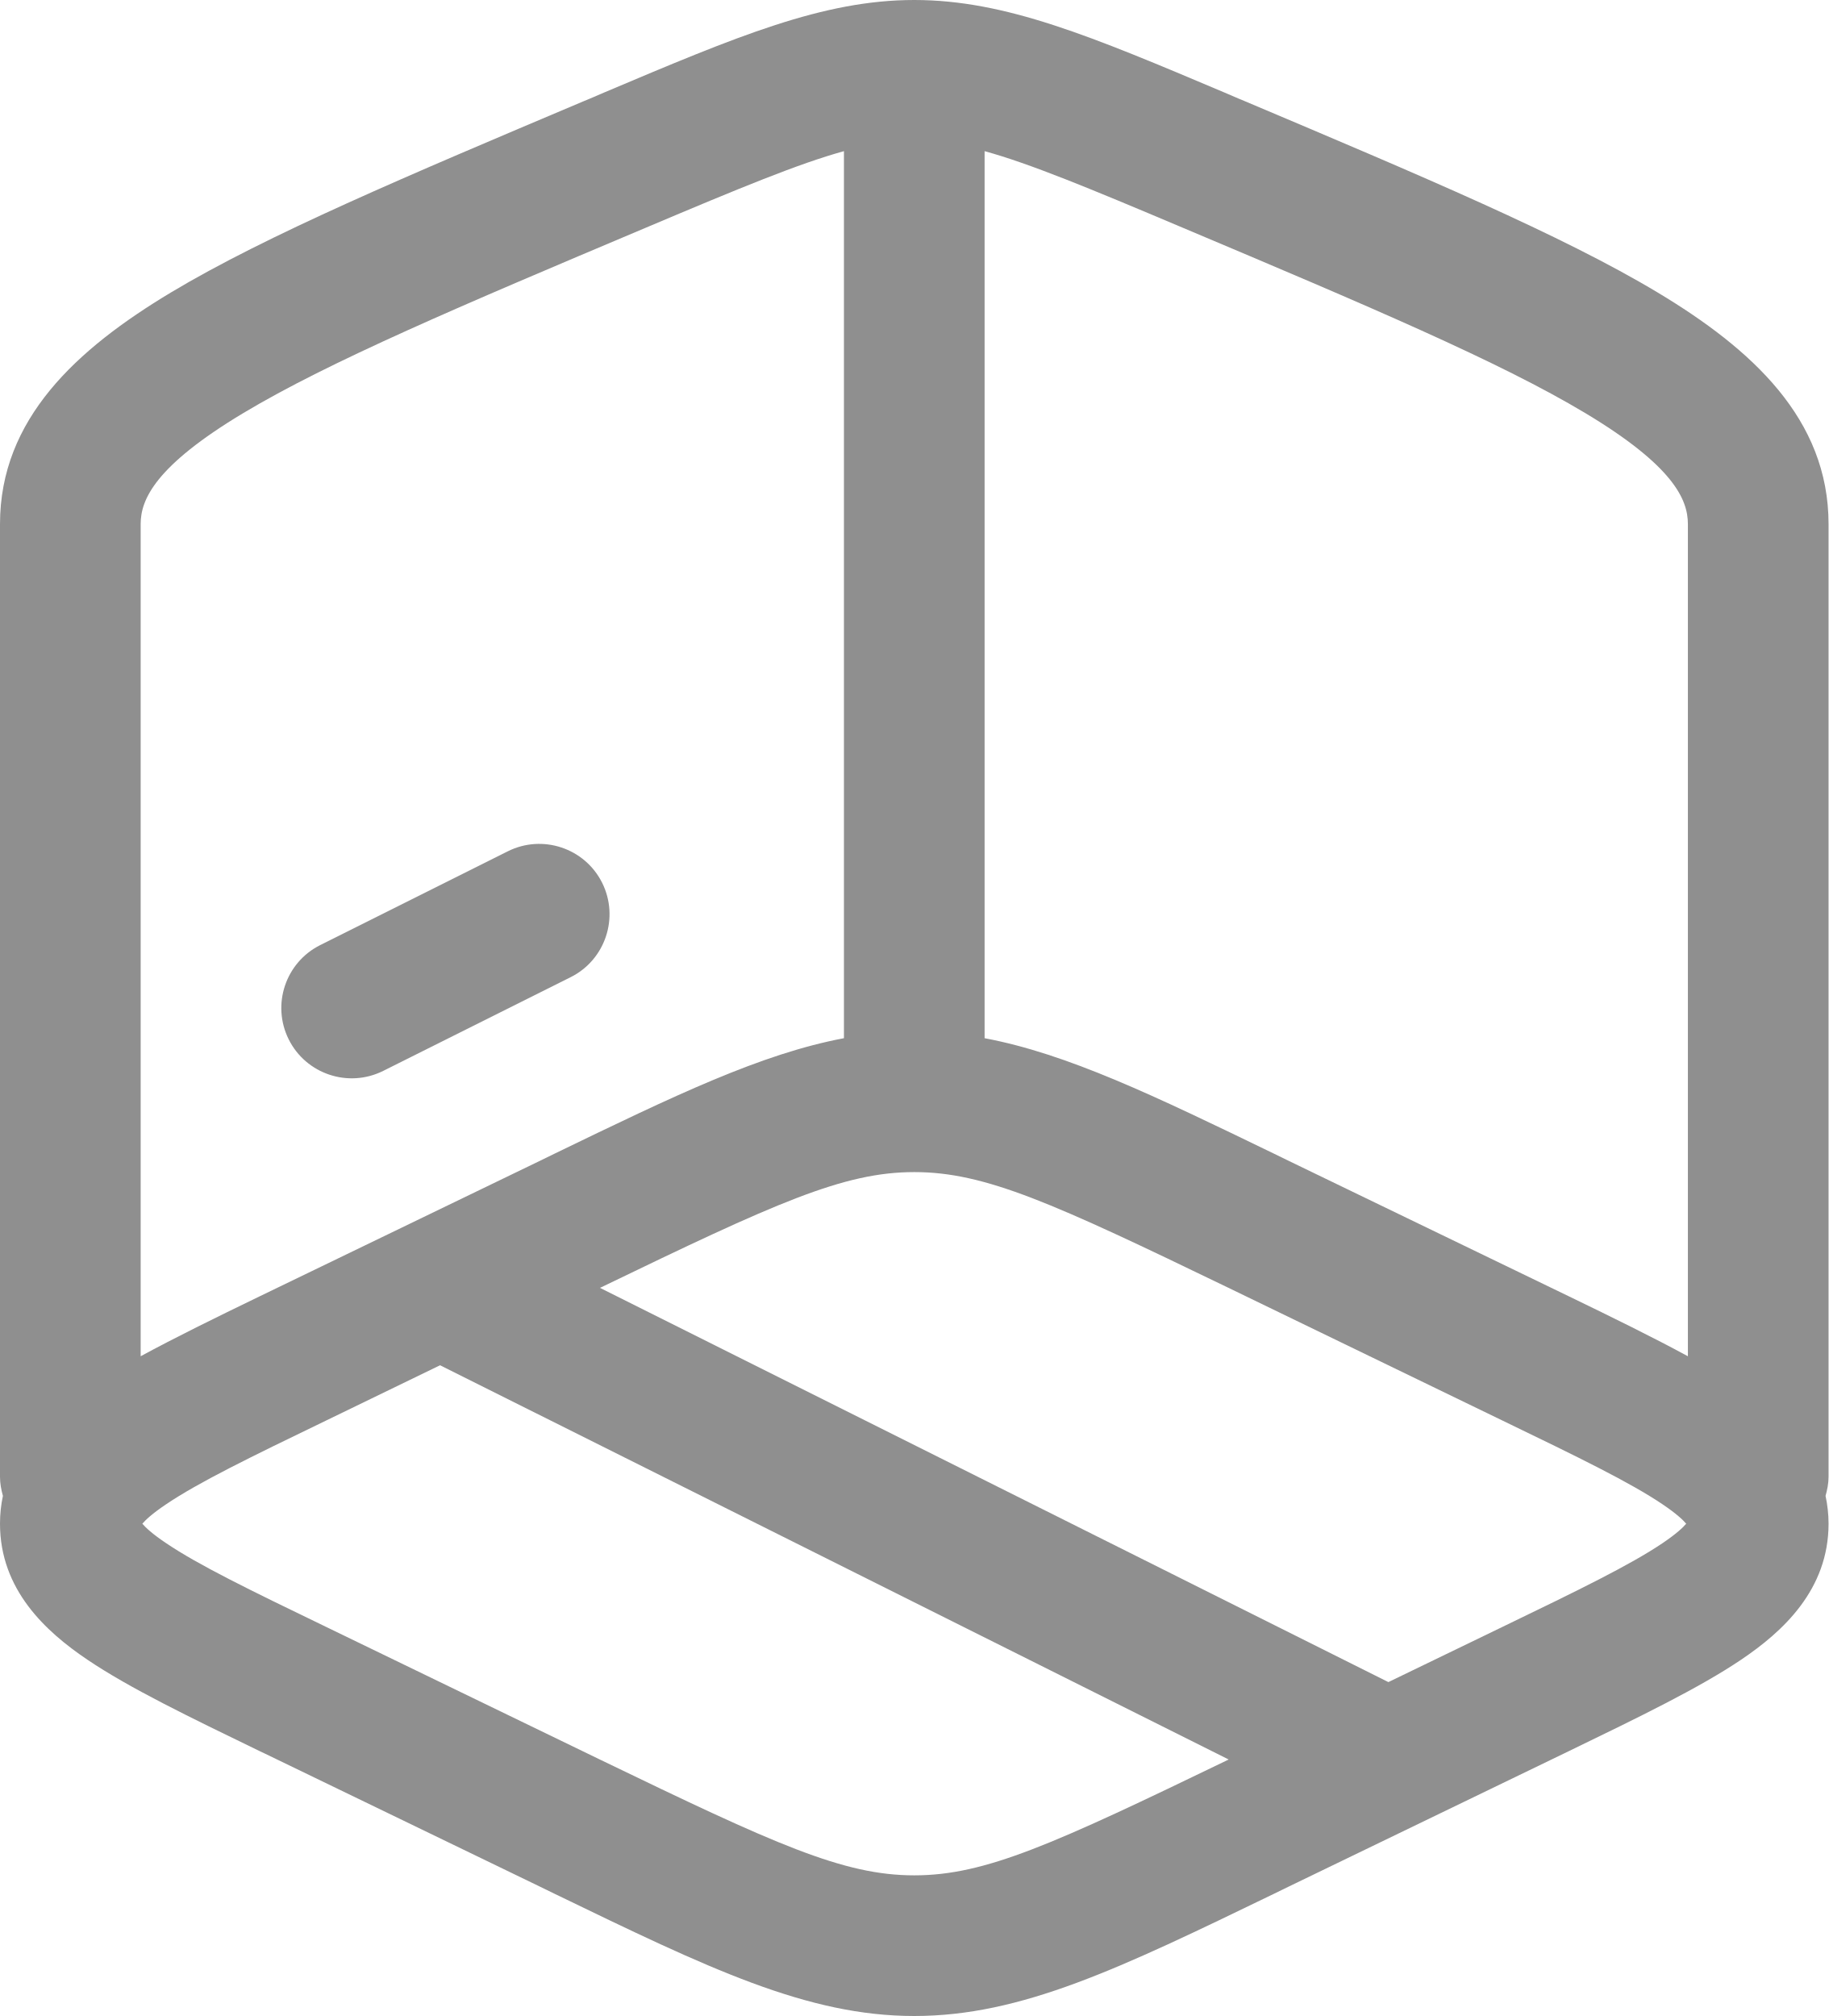
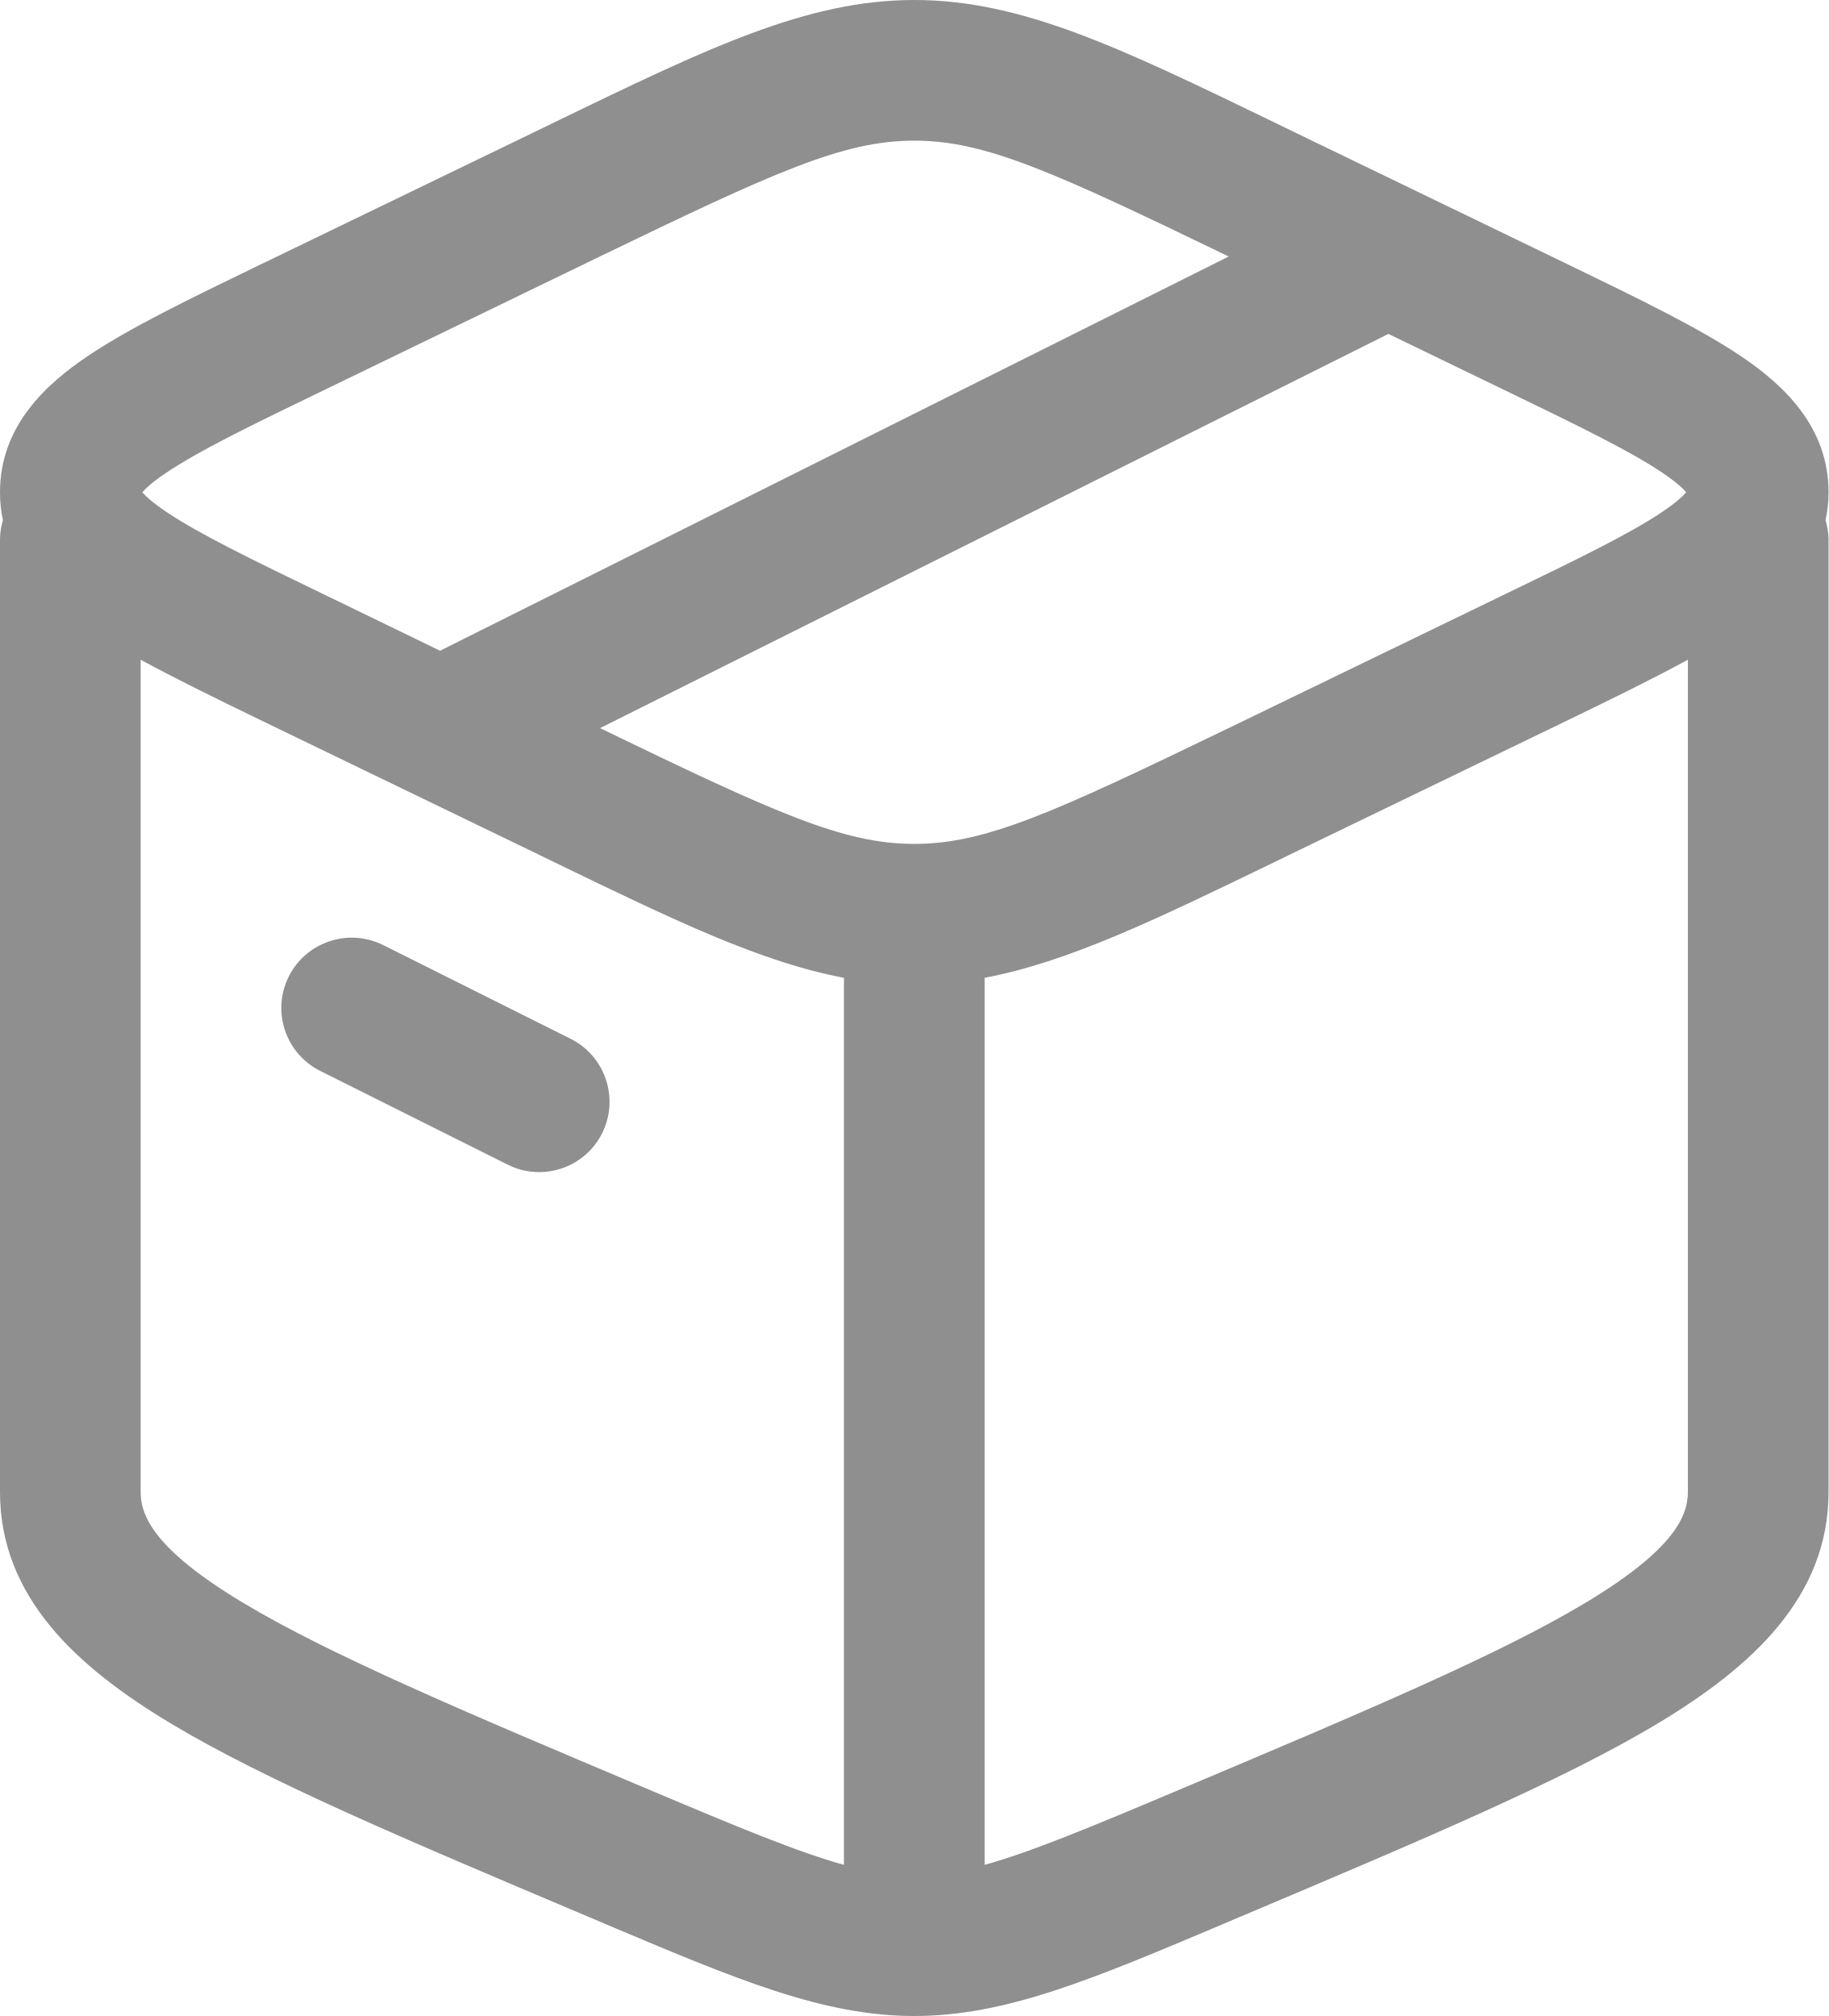
<svg xmlns="http://www.w3.org/2000/svg" preserveAspectRatio="none" overflow="visible" style="display: block;" width="19.5" height="21.5" viewBox="0 0 19.5 21.5" fill="none">
-   <g id="elements">
+   <g id="elements" transform="matrix(1 0 0 -1 0 21.5)">
    <path id="Icon" d="M9.75 0C10.722 0 11.637 0.386 13.056 0.986C13.105 1.007 13.155 1.029 13.205 1.05L13.268 1.076C15.16 1.876 16.659 2.508 17.677 3.119C18.683 3.723 19.5 4.468 19.5 5.589V15.75C19.5 15.821 19.486 15.888 19.468 15.953C19.488 16.047 19.5 16.145 19.5 16.25C19.5 16.952 19.015 17.399 18.568 17.7C18.122 18.001 17.482 18.311 16.727 18.677L13.751 20.116C13.695 20.143 13.64 20.171 13.585 20.197C11.943 20.992 10.894 21.5 9.75 21.5C8.606 21.5 7.557 20.992 5.915 20.197C5.86 20.171 5.805 20.143 5.749 20.116L2.828 18.703C2.81 18.694 2.791 18.686 2.773 18.677C2.018 18.311 1.377 18.001 0.932 17.7C0.485 17.399 0 16.952 0 16.25C3.27024e-08 16.145 0.011 16.047 0.031 15.953C0.013 15.888 0 15.821 0 15.75V5.589C0 4.468 0.817 3.723 1.823 3.119C2.842 2.508 4.34 1.876 6.232 1.076L6.295 1.05C6.345 1.029 6.395 1.007 6.444 0.986C7.863 0.386 8.778 2.52941e-07 9.75 0ZM3.481 15.148C2.657 15.546 2.116 15.81 1.771 16.043C1.622 16.143 1.551 16.211 1.518 16.25C1.551 16.289 1.622 16.357 1.771 16.457C2.116 16.69 2.657 16.954 3.481 17.352L6.402 18.767C8.27 19.67 8.992 20 9.75 20C10.508 20 11.23 19.67 13.098 18.767L13.102 18.764L4.693 14.56L3.481 15.148ZM9.75 12.5C8.992 12.5 8.27 12.83 6.402 13.733L6.397 13.734L14.806 17.939L16.019 17.352C16.843 16.954 17.384 16.69 17.73 16.457C17.878 16.357 17.949 16.289 17.982 16.25C17.949 16.211 17.878 16.143 17.73 16.043C17.384 15.81 16.843 15.546 16.019 15.148L13.098 13.733C11.23 12.83 10.508 12.5 9.75 12.5ZM9 1.612C8.521 1.744 7.898 2.001 6.879 2.432C4.91 3.263 3.511 3.856 2.595 4.405C1.655 4.969 1.5 5.327 1.5 5.589V14.464C1.866 14.265 2.296 14.054 2.773 13.823L5.749 12.384C5.805 12.357 5.86 12.329 5.915 12.303C7.195 11.683 8.115 11.239 9 11.072V1.612ZM10.5 11.072C11.385 11.239 12.305 11.683 13.585 12.303C13.64 12.329 13.695 12.357 13.751 12.384L16.727 13.823C17.204 14.054 17.634 14.265 18 14.464V5.589C18 5.327 17.845 4.969 16.905 4.405C15.989 3.856 14.59 3.263 12.621 2.432C11.602 2.001 10.979 1.744 10.5 1.612V11.072ZM5.415 9.079C5.785 8.894 6.236 9.044 6.421 9.414C6.606 9.784 6.456 10.236 6.086 10.421L4.086 11.421C3.715 11.606 3.264 11.455 3.079 11.085C2.894 10.714 3.045 10.264 3.415 10.079L5.415 9.079Z" fill="#8F8F8F" />
  </g>
</svg>
